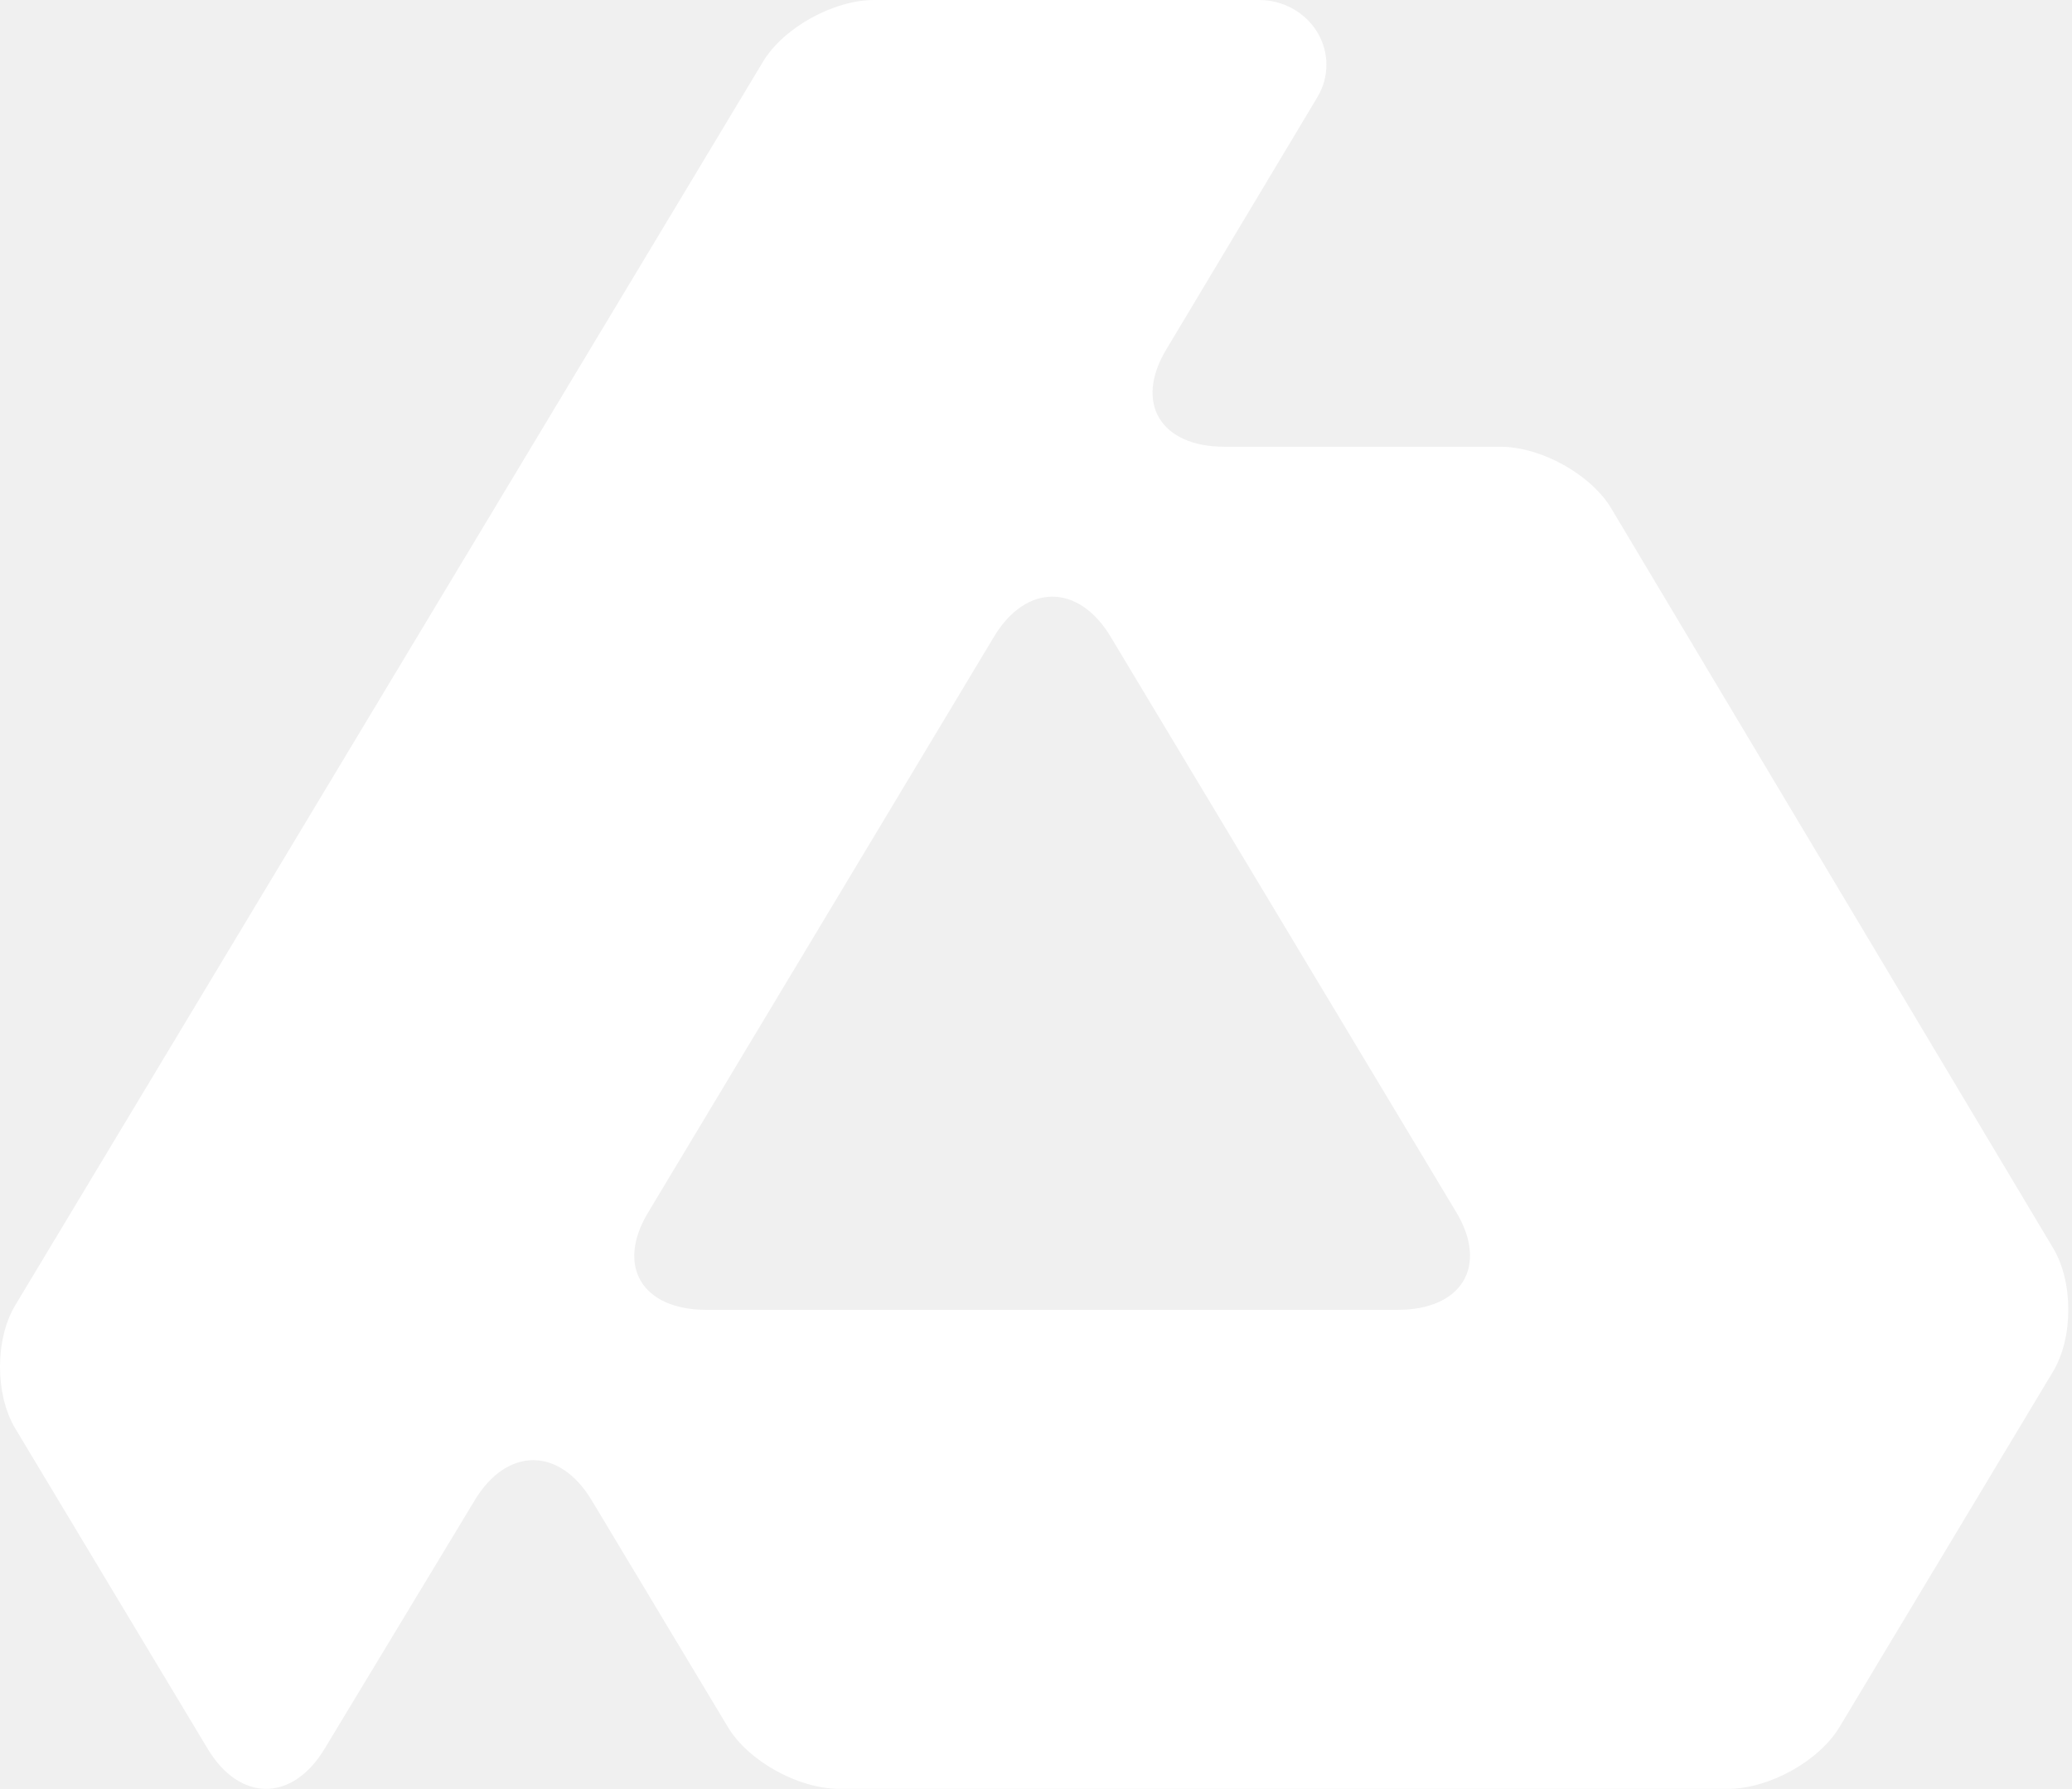
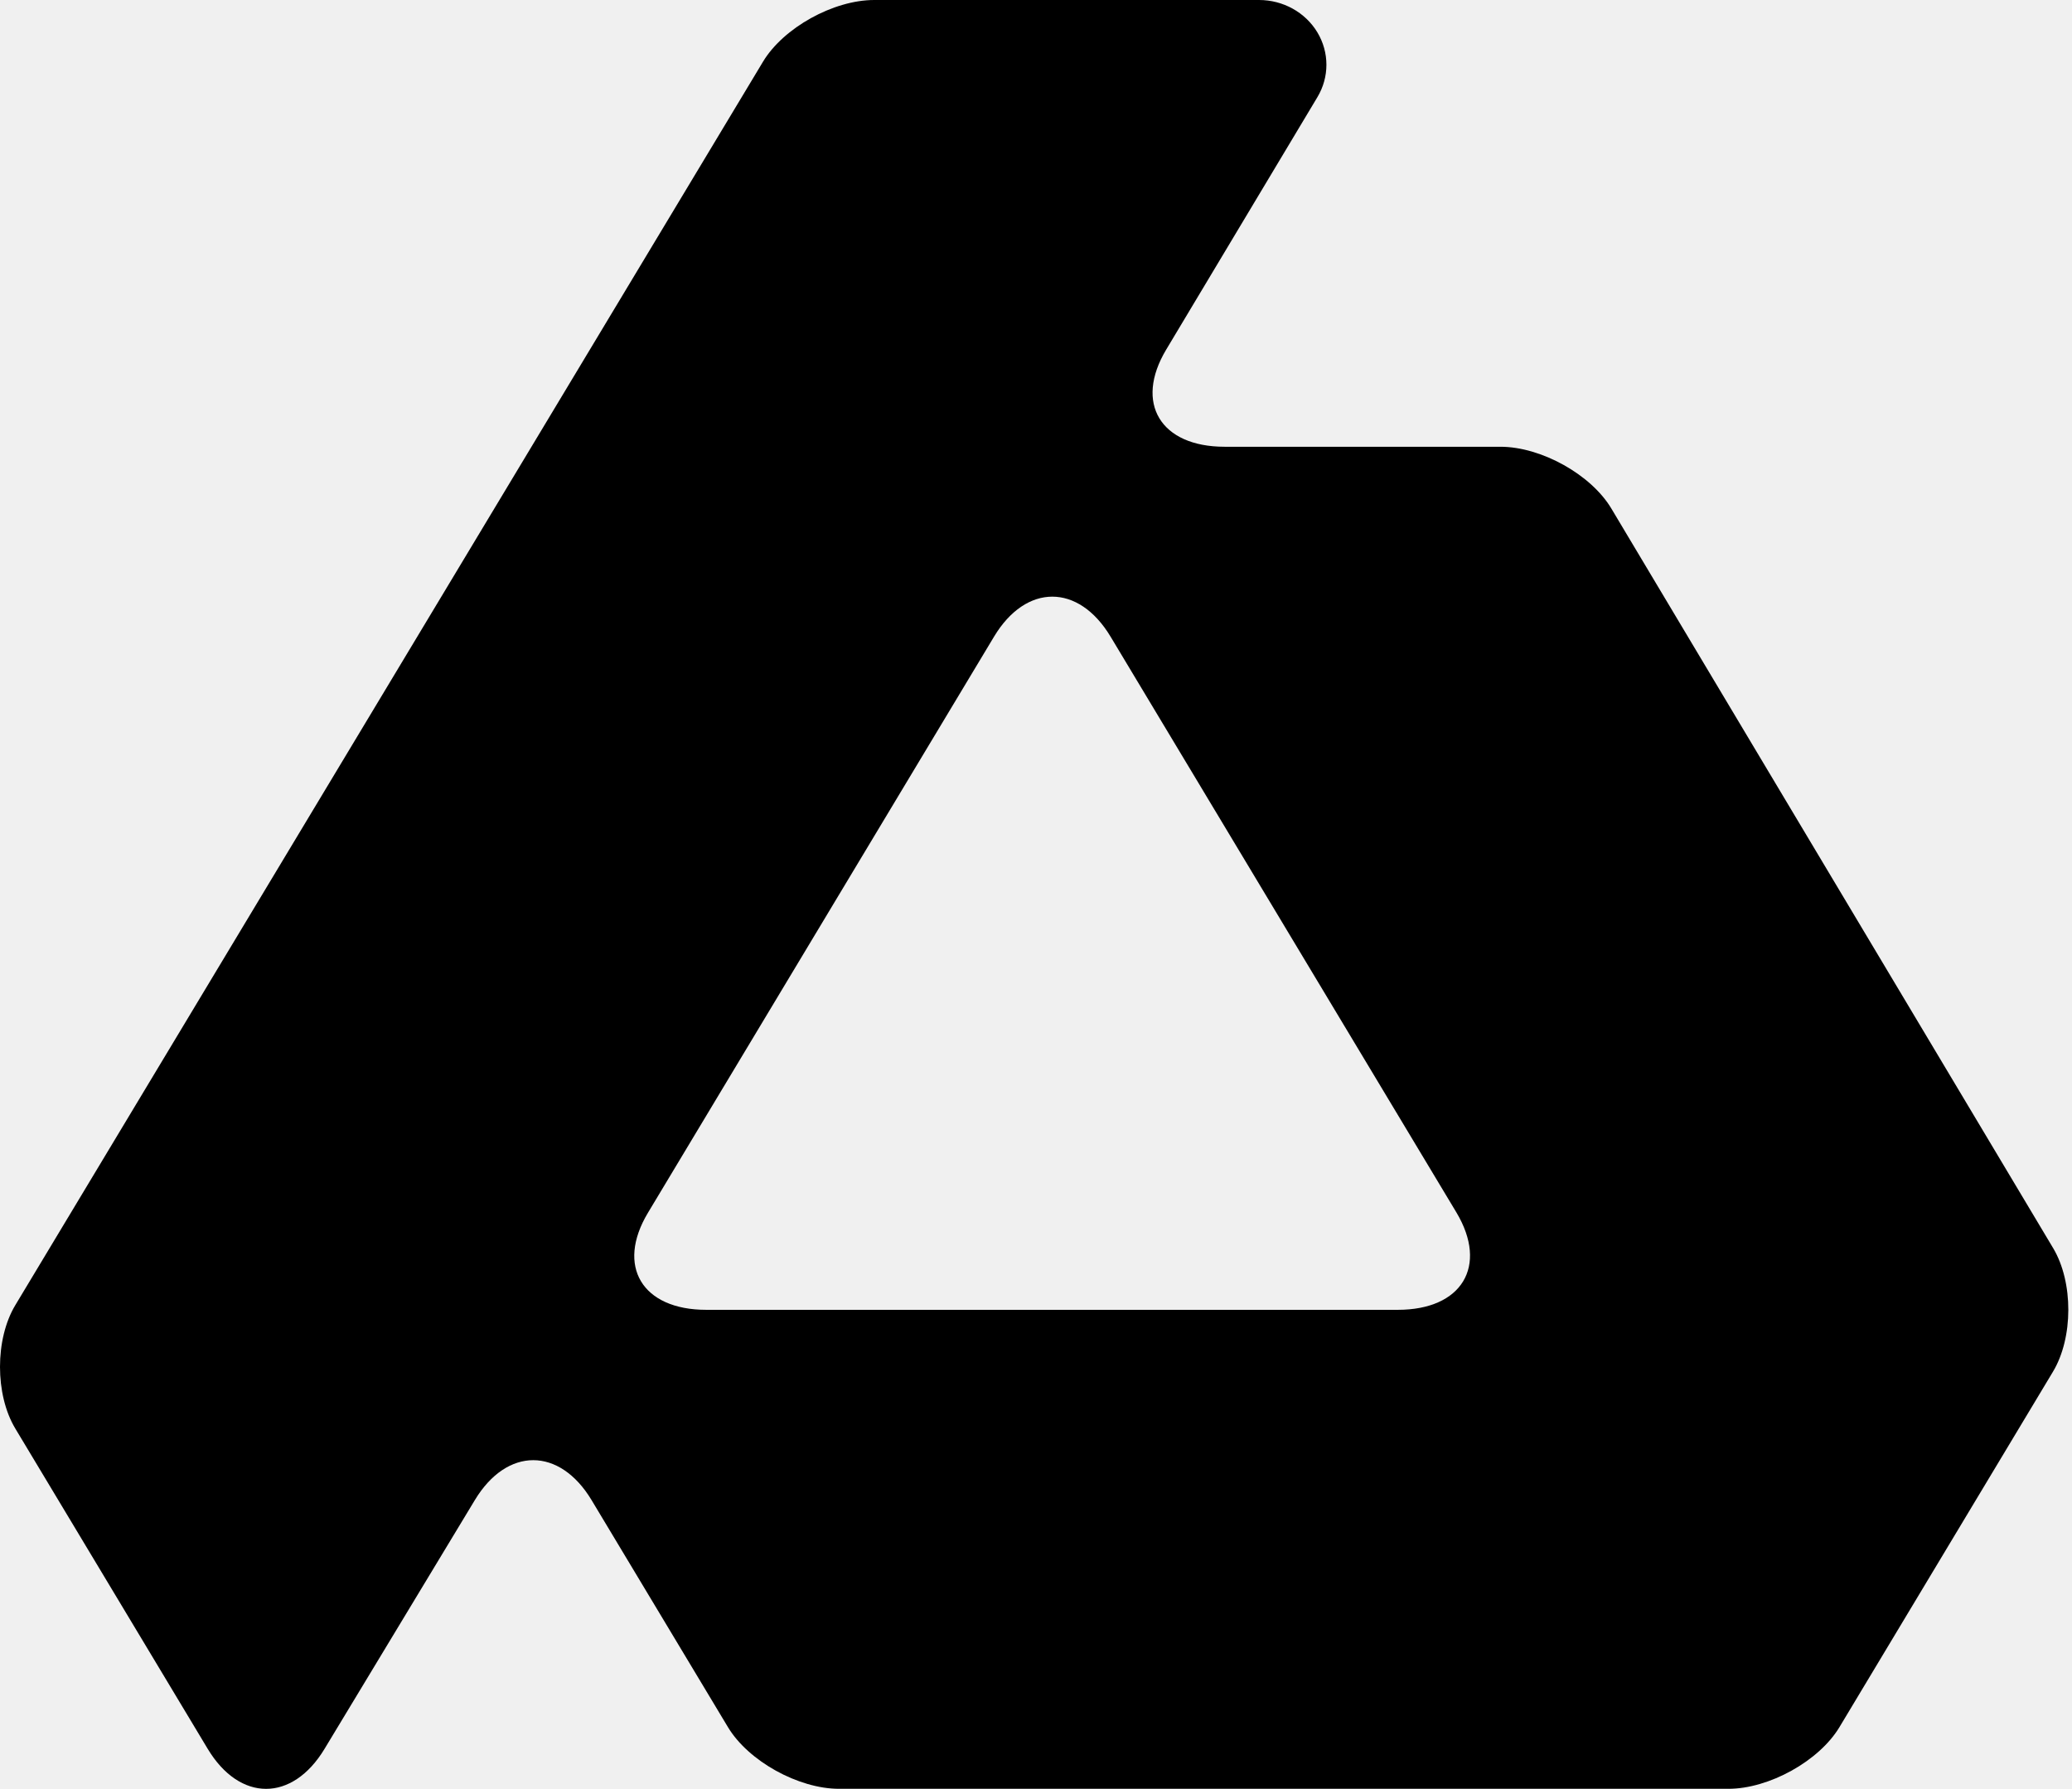
<svg xmlns="http://www.w3.org/2000/svg" viewBox="0 0 358 309" width="358" height="309" fill="none">
  <g clip-path="url(#a)">
-     <path fill="#fff" d="M354.75 215.609 278.412 87.847c-3.501-5.872-12.127-10.676-19.17-10.676h-47.659c-11.077 0-15.618-7.548-10.093-16.772l26.136-43.627c2.074-3.462 2.069-7.725-.011-11.184C225.534 2.13 221.691 0 217.533 0h-66.485c-7.044 0-15.688 4.793-19.212 10.652L2.645 225.448c-3.525 5.859-3.526 15.447-.005 21.307L35.882 302.08c5.539 9.217 14.622 9.228 20.185.023l25.974-42.98c5.564-9.205 14.645-9.195 20.185.023l23.548 39.192c3.521 5.86 12.164 10.654 19.207 10.654h153.633c7.04 0 15.685-4.794 19.206-10.654l36.892-61.397c3.521-5.86 3.538-15.459.039-21.332Zm-103.096-6.149c5.505 9.236.945 16.794-10.132 16.794H122.021c-11.077 0-15.609-7.542-10.07-16.76l59.796-99.517c5.539-9.218 14.602-9.217 20.141.001l59.766 99.482Z" />
+     <path fill="#000" d="M354.75 215.609 278.412 87.847c-3.501-5.872-12.127-10.676-19.17-10.676h-47.659c-11.077 0-15.618-7.548-10.093-16.772l26.136-43.627c2.074-3.462 2.069-7.725-.011-11.184C225.534 2.13 221.691 0 217.533 0h-66.485c-7.044 0-15.688 4.793-19.212 10.652L2.645 225.448c-3.525 5.859-3.526 15.447-.005 21.307L35.882 302.08c5.539 9.217 14.622 9.228 20.185.023l25.974-42.98c5.564-9.205 14.645-9.195 20.185.023l23.548 39.192c3.521 5.86 12.164 10.654 19.207 10.654h153.633c7.04 0 15.685-4.794 19.206-10.654l36.892-61.397c3.521-5.86 3.538-15.459.039-21.332Zm-103.096-6.149c5.505 9.236.945 16.794-10.132 16.794H122.021c-11.077 0-15.609-7.542-10.07-16.76l59.796-99.517c5.539-9.218 14.602-9.217 20.141.001l59.766 99.482Z" />
  </g>
  <defs>
    <clipPath id="a">
      <path fill="#fff" d="M0 0h358v309H0z" />
    </clipPath>
  </defs>
</svg>
